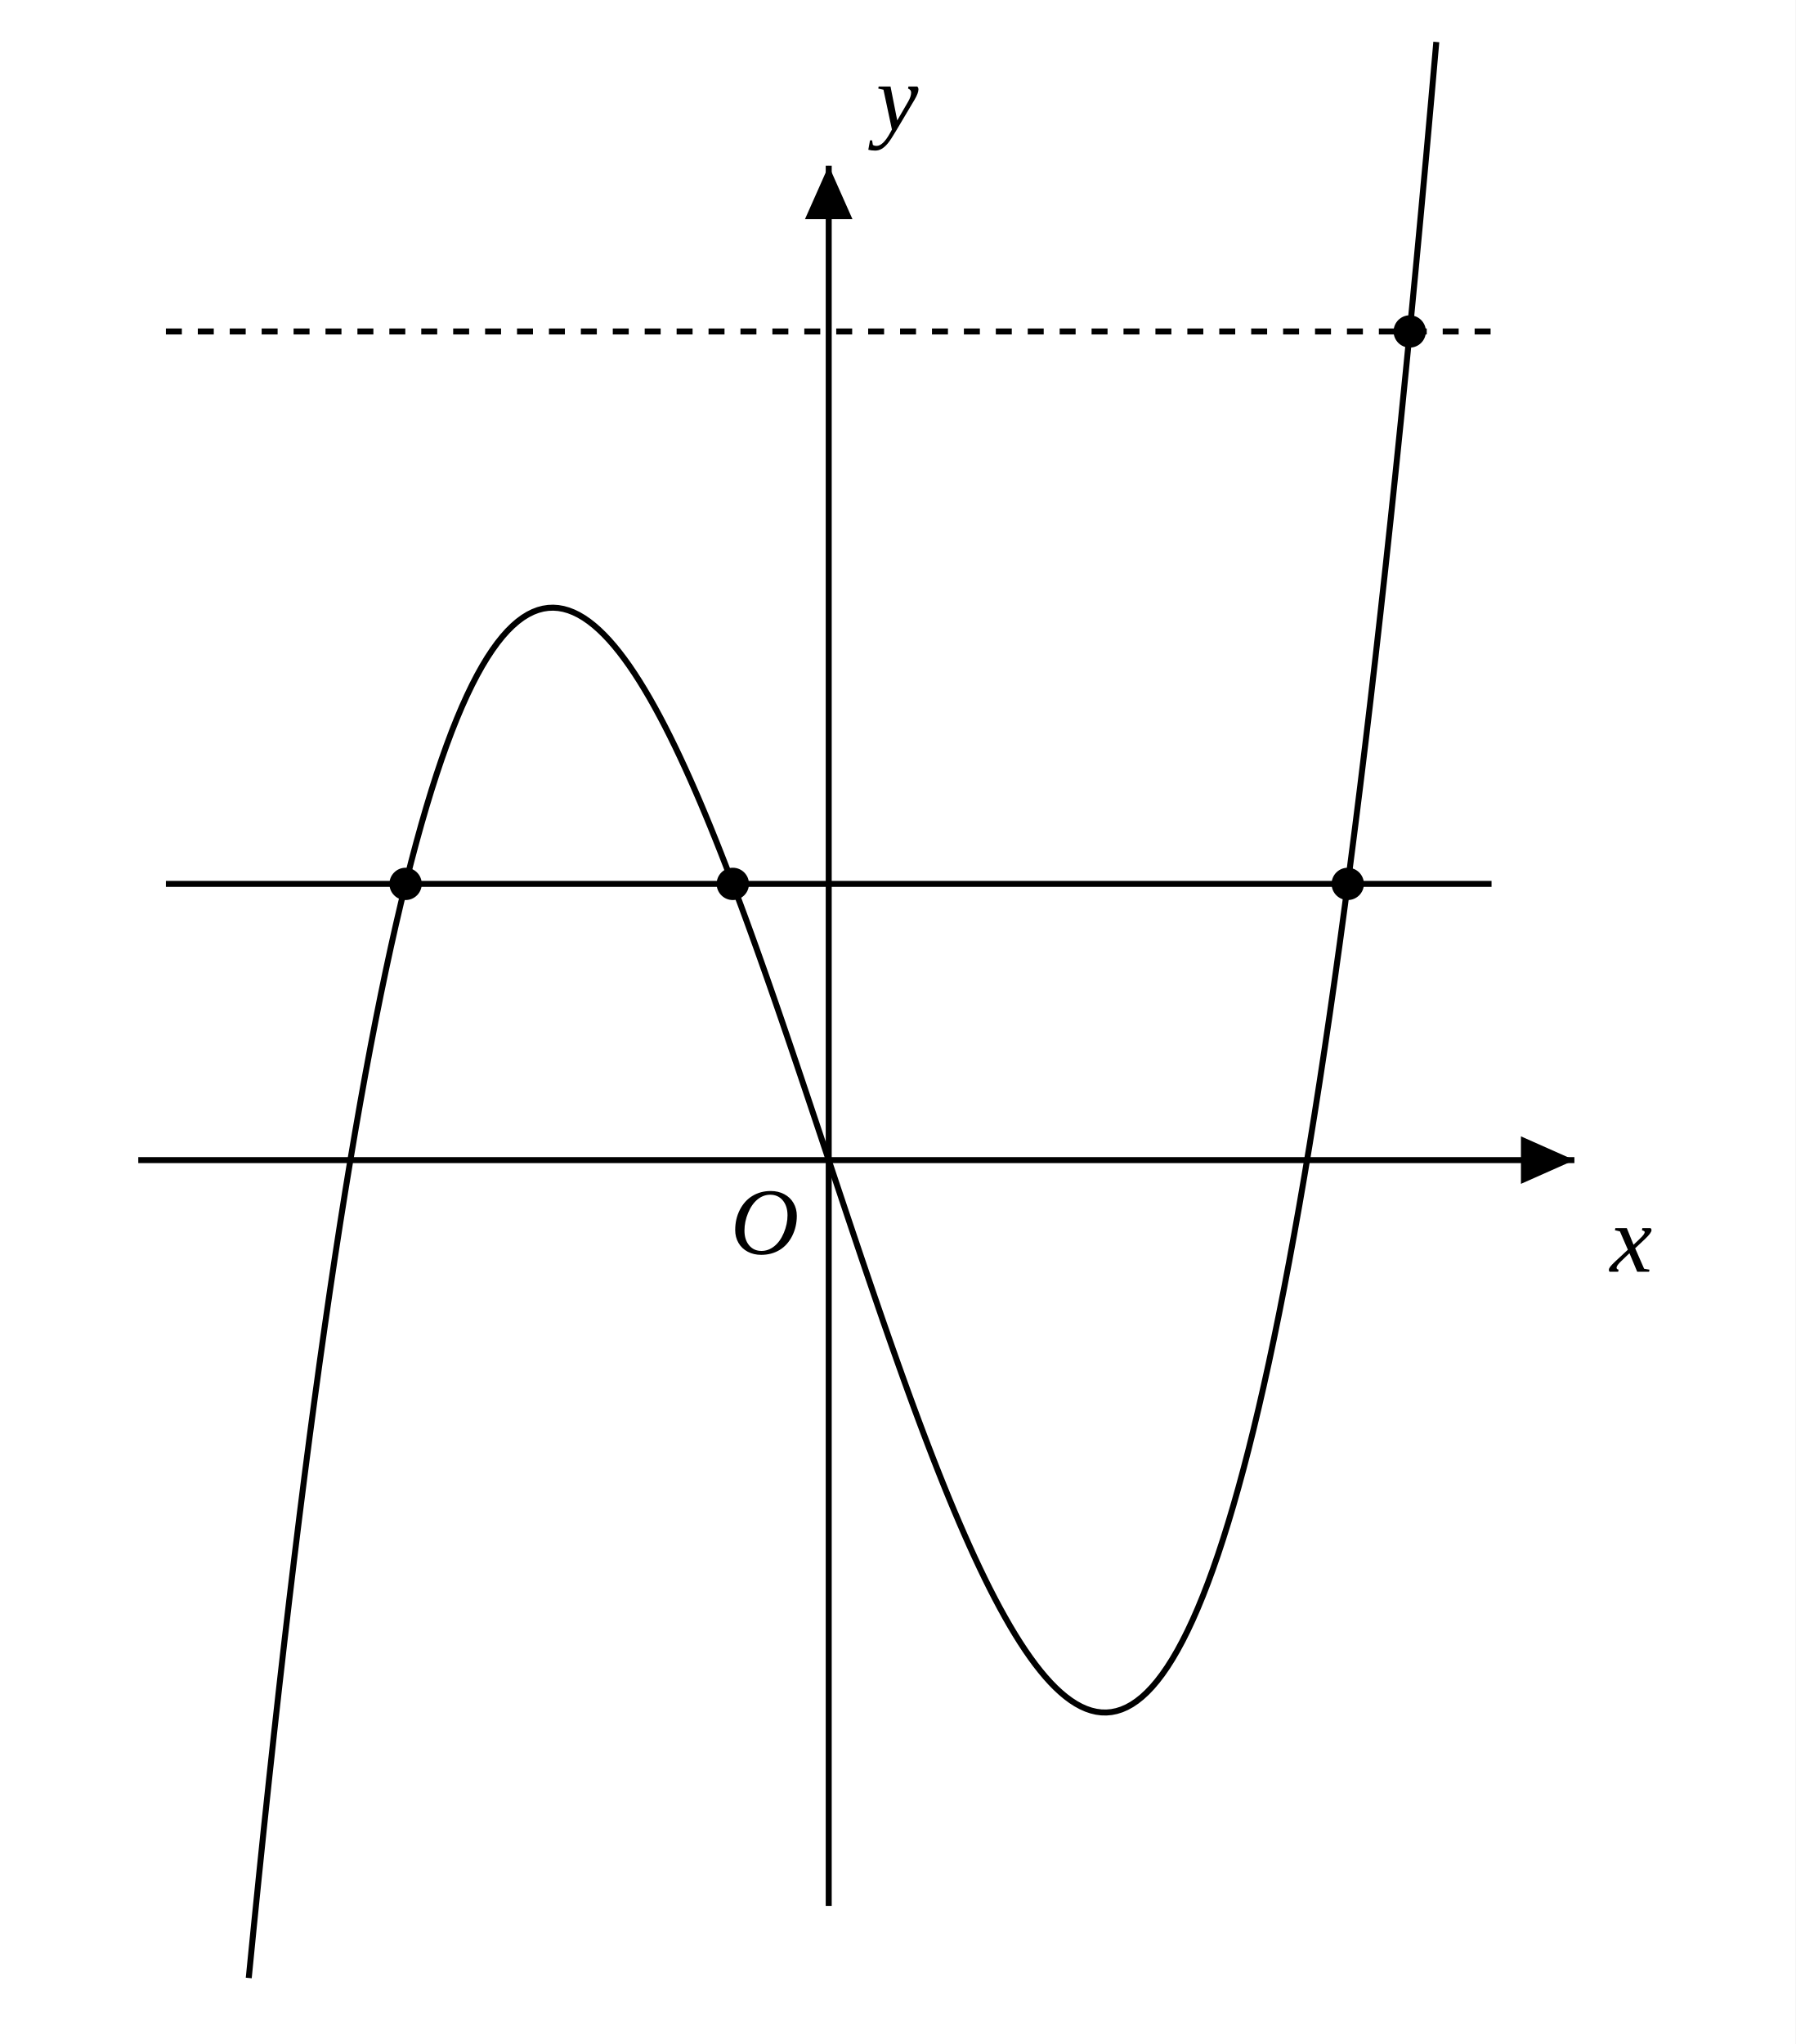
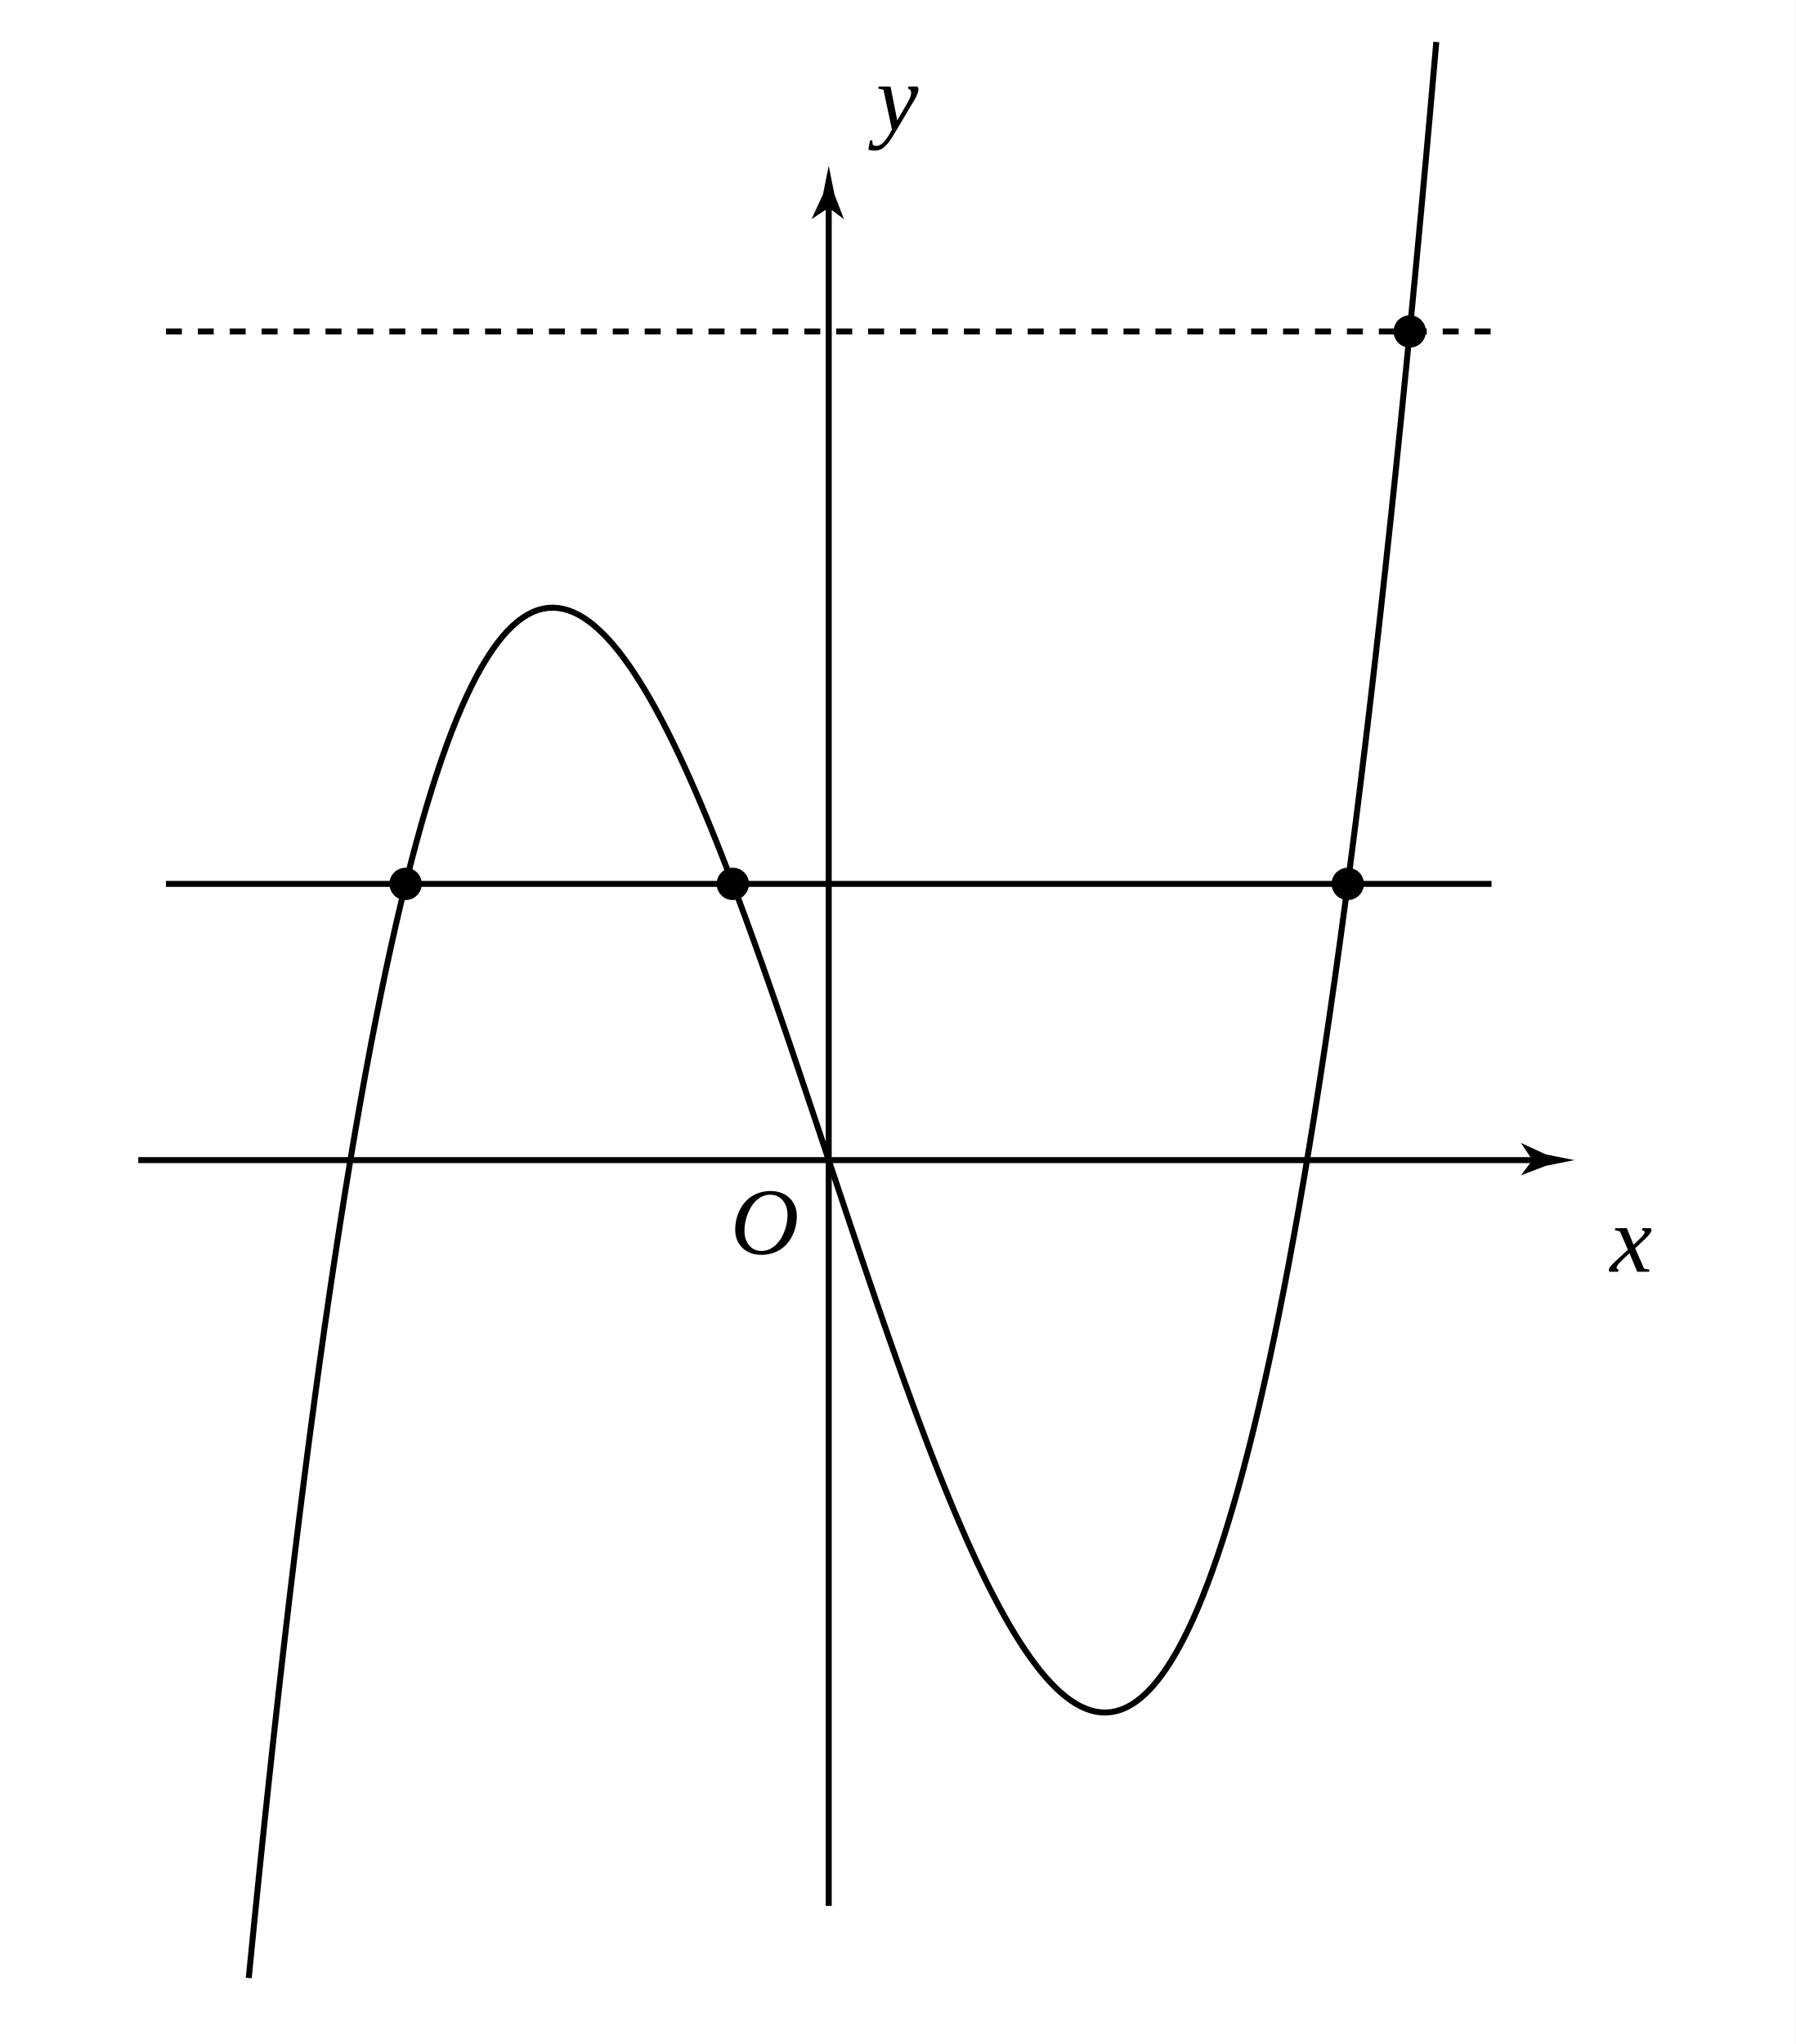
<svg xmlns="http://www.w3.org/2000/svg" width="60mm" height="68.293mm" viewBox="0 0 709 807">
  <rect x="0" y="0" width="709" height="807" fill="#ffffff" />
-   <path d="M 54.601 458.027 L 621.682 458.027 M 327.236 752.473 L 327.236 65.432" fill="none" stroke="#000000" stroke-width="2.363" />
-   <polygon points="621.682,458.027 600.579,448.648 600.579,467.407" fill="#000000" />
-   <polygon points="327.236,65.432 317.857,86.536 336.616,86.536" fill="#000000" />
+   <path d="M 54.601 458.027 L 611.131 458.027 M 327.236 752.473 L 327.236 75.984" fill="none" stroke="#000000" stroke-width="2.363" />
+   <polygon points="610.377,460.288 621.682,458.027 610.377,455.766 600.579,451.244 605.101,458.027 600.579,464.057" fill="#000000" />
+   <polygon points="329.498,76.738 327.236,65.432 324.975,76.738 320.453,86.536 327.236,82.014 333.266,86.536" fill="#000000" />
  <text x="635.752" y="476.786" font-family="'Times New Roman', Times, 'Batang', serif" font-size="37.518" font-style="italic" fill="#000000" text-anchor="start" dominant-baseline="hanging">x</text>
  <text x="345.995" y="51.363" font-family="'Times New Roman', Times, 'Batang', serif" font-size="37.518" font-style="italic" fill="#000000" text-anchor="start" dominant-baseline="alphabetic">y</text>
  <text x="315.512" y="469.751" font-family="'Times New Roman', Times, 'Batang', serif" font-size="37.518" font-style="italic" fill="#000000" text-anchor="end" dominant-baseline="hanging">O</text>
  <path d="M 98.223 780.936 L 100.227 760.667 L 102.231 740.857 L 104.235 721.504 L 106.239 702.602 L 108.243 684.148 L 110.247 666.137 L 112.251 648.567 L 114.255 631.431 L 116.259 614.728 L 118.263 598.452 L 120.267 582.599 L 122.271 567.166 L 124.275 552.147 L 126.279 537.54 L 128.283 523.341 L 130.287 509.544 L 132.291 496.146 L 134.295 483.144 L 136.299 470.532 L 138.303 458.307 L 140.307 446.465 L 142.311 435.002 L 144.315 423.913 L 146.319 413.195 L 148.323 402.843 L 150.327 392.854 L 152.331 383.224 L 154.335 373.947 L 156.339 365.022 L 158.343 356.442 L 160.347 348.204 L 162.35 340.305 L 164.354 332.74 L 166.358 325.505 L 168.362 318.595 L 170.366 312.008 L 172.37 305.738 L 174.374 299.783 L 176.378 294.136 L 178.382 288.796 L 180.386 283.757 L 182.39 279.016 L 184.394 274.568 L 186.398 270.41 L 188.402 266.536 L 190.406 262.945 L 192.41 259.63 L 194.414 256.589 L 196.418 253.816 L 198.422 251.309 L 200.426 249.063 L 202.43 247.074 L 204.434 245.337 L 206.438 243.849 L 208.442 242.607 L 210.446 241.604 L 212.45 240.839 L 214.454 240.306 L 216.458 240.001 L 218.462 239.921 L 220.466 240.061 L 222.47 240.418 L 224.474 240.987 L 226.478 241.764 L 228.482 242.745 L 230.486 243.927 L 232.49 245.304 L 234.494 246.873 L 236.498 248.63 L 238.502 250.572 L 240.506 252.692 L 242.51 254.989 L 244.514 257.457 L 246.518 260.093 L 248.522 262.892 L 250.526 265.851 L 252.53 268.966 L 254.534 272.231 L 256.538 275.644 L 258.542 279.2 L 260.546 282.896 L 262.55 286.726 L 264.554 290.688 L 266.558 294.776 L 268.562 298.988 L 270.566 303.318 L 272.57 307.763 L 274.574 312.319 L 276.578 316.982 L 278.582 321.747 L 280.586 326.611 L 282.59 331.57 L 284.594 336.618 L 286.598 341.754 L 288.602 346.971 L 290.606 352.267 L 292.609 357.637 L 294.613 363.077 L 296.617 368.584 L 298.621 374.152 L 300.625 379.778 L 302.629 385.459 L 304.633 391.189 L 306.637 396.965 L 308.641 402.782 L 310.645 408.638 L 312.649 414.527 L 314.653 420.445 L 316.657 426.389 L 318.661 432.354 L 320.665 438.337 L 322.669 444.333 L 324.673 450.339 L 326.677 456.349 L 328.681 462.361 L 330.685 468.37 L 332.689 474.372 L 334.693 480.362 L 336.697 486.338 L 338.701 492.294 L 340.705 498.228 L 342.709 504.133 L 344.713 510.008 L 346.717 515.847 L 348.721 521.647 L 350.725 527.403 L 352.729 533.112 L 354.733 538.769 L 356.737 544.37 L 358.741 549.911 L 360.745 555.389 L 362.749 560.799 L 364.753 566.136 L 366.757 571.398 L 368.761 576.58 L 370.765 581.677 L 372.769 586.687 L 374.773 591.604 L 376.777 596.425 L 378.781 601.145 L 380.785 605.761 L 382.789 610.269 L 384.793 614.664 L 386.797 618.942 L 388.801 623.1 L 390.805 627.133 L 392.809 631.037 L 394.813 634.808 L 396.817 638.442 L 398.821 641.936 L 400.825 645.284 L 402.829 648.483 L 404.833 651.53 L 406.837 654.418 L 408.841 657.146 L 410.845 659.708 L 412.849 662.101 L 414.853 664.321 L 416.857 666.363 L 418.861 668.223 L 420.865 669.898 L 422.869 671.383 L 424.872 672.674 L 426.876 673.767 L 428.88 674.659 L 430.884 675.344 L 432.888 675.82 L 434.892 676.082 L 436.896 676.125 L 438.9 675.946 L 440.904 675.541 L 442.908 674.906 L 444.912 674.036 L 446.916 672.928 L 448.92 671.578 L 450.924 669.981 L 452.928 668.133 L 454.932 666.031 L 456.936 663.669 L 458.94 661.046 L 460.944 658.155 L 462.948 654.993 L 464.952 651.557 L 466.956 647.841 L 468.96 643.842 L 470.964 639.557 L 472.968 634.98 L 474.972 630.107 L 476.976 624.936 L 478.98 619.461 L 480.984 613.678 L 482.988 607.584 L 484.992 601.175 L 486.996 594.446 L 489 587.393 L 491.004 580.012 L 493.008 572.3 L 495.012 564.252 L 497.016 555.864 L 499.02 547.131 L 501.024 538.051 L 503.028 528.619 L 505.032 518.83 L 507.036 508.682 L 509.04 498.169 L 511.044 487.287 L 513.048 476.034 L 515.052 464.403 L 517.056 452.393 L 519.06 439.997 L 521.064 427.213 L 523.068 414.037 L 525.072 400.463 L 527.076 386.489 L 529.08 372.11 L 531.084 357.322 L 533.088 342.121 L 535.092 326.502 L 537.096 310.463 L 539.1 293.998 L 541.104 277.105 L 543.108 259.778 L 545.112 242.013 L 547.116 223.807 L 549.12 205.156 L 551.124 186.055 L 553.128 166.5 L 555.131 146.488 L 557.135 126.014 L 559.139 105.074 L 561.143 83.665 L 563.147 61.781 L 565.151 39.42 L 567.155 16.576" fill="none" stroke="#000000" stroke-opacity="1" stroke-width="2.363" />
  <path d="M 65.507 348.973 L 67.505 348.973 L 69.503 348.973 L 71.501 348.973 L 73.499 348.973 L 75.496 348.973 L 77.494 348.973 L 79.492 348.973 L 81.49 348.973 L 83.488 348.973 L 85.486 348.973 L 87.484 348.973 L 89.482 348.973 L 91.48 348.973 L 93.478 348.973 L 95.476 348.973 L 97.474 348.973 L 99.472 348.973 L 101.47 348.973 L 103.468 348.973 L 105.465 348.973 L 107.463 348.973 L 109.461 348.973 L 111.459 348.973 L 113.457 348.973 L 115.455 348.973 L 117.453 348.973 L 119.451 348.973 L 121.449 348.973 L 123.447 348.973 L 125.445 348.973 L 127.443 348.973 L 129.441 348.973 L 131.439 348.973 L 133.437 348.973 L 135.435 348.973 L 137.432 348.973 L 139.43 348.973 L 141.428 348.973 L 143.426 348.973 L 145.424 348.973 L 147.422 348.973 L 149.42 348.973 L 151.418 348.973 L 153.416 348.973 L 155.414 348.973 L 157.412 348.973 L 159.41 348.973 L 161.408 348.973 L 163.406 348.973 L 165.404 348.973 L 167.402 348.973 L 169.399 348.973 L 171.397 348.973 L 173.395 348.973 L 175.393 348.973 L 177.391 348.973 L 179.389 348.973 L 181.387 348.973 L 183.385 348.973 L 185.383 348.973 L 187.381 348.973 L 189.379 348.973 L 191.377 348.973 L 193.375 348.973 L 195.373 348.973 L 197.371 348.973 L 199.369 348.973 L 201.366 348.973 L 203.364 348.973 L 205.362 348.973 L 207.36 348.973 L 209.358 348.973 L 211.356 348.973 L 213.354 348.973 L 215.352 348.973 L 217.35 348.973 L 219.348 348.973 L 221.346 348.973 L 223.344 348.973 L 225.342 348.973 L 227.34 348.973 L 229.338 348.973 L 231.336 348.973 L 233.333 348.973 L 235.331 348.973 L 237.329 348.973 L 239.327 348.973 L 241.325 348.973 L 243.323 348.973 L 245.321 348.973 L 247.319 348.973 L 249.317 348.973 L 251.315 348.973 L 253.313 348.973 L 255.311 348.973 L 257.309 348.973 L 259.307 348.973 L 261.305 348.973 L 263.303 348.973 L 265.3 348.973 L 267.298 348.973 L 269.296 348.973 L 271.294 348.973 L 273.292 348.973 L 275.29 348.973 L 277.288 348.973 L 279.286 348.973 L 281.284 348.973 L 283.282 348.973 L 285.28 348.973 L 287.278 348.973 L 289.276 348.973 L 291.274 348.973 L 293.272 348.973 L 295.269 348.973 L 297.267 348.973 L 299.265 348.973 L 301.263 348.973 L 303.261 348.973 L 305.259 348.973 L 307.257 348.973 L 309.255 348.973 L 311.253 348.973 L 313.251 348.973 L 315.249 348.973 L 317.247 348.973 L 319.245 348.973 L 321.243 348.973 L 323.241 348.973 L 325.239 348.973 L 327.236 348.973 L 329.234 348.973 L 331.232 348.973 L 333.23 348.973 L 335.228 348.973 L 337.226 348.973 L 339.224 348.973 L 341.222 348.973 L 343.22 348.973 L 345.218 348.973 L 347.216 348.973 L 349.214 348.973 L 351.212 348.973 L 353.21 348.973 L 355.208 348.973 L 357.206 348.973 L 359.203 348.973 L 361.201 348.973 L 363.199 348.973 L 365.197 348.973 L 367.195 348.973 L 369.193 348.973 L 371.191 348.973 L 373.189 348.973 L 375.187 348.973 L 377.185 348.973 L 379.183 348.973 L 381.181 348.973 L 383.179 348.973 L 385.177 348.973 L 387.175 348.973 L 389.173 348.973 L 391.17 348.973 L 393.168 348.973 L 395.166 348.973 L 397.164 348.973 L 399.162 348.973 L 401.16 348.973 L 403.158 348.973 L 405.156 348.973 L 407.154 348.973 L 409.152 348.973 L 411.15 348.973 L 413.148 348.973 L 415.146 348.973 L 417.144 348.973 L 419.142 348.973 L 421.14 348.973 L 423.137 348.973 L 425.135 348.973 L 427.133 348.973 L 429.131 348.973 L 431.129 348.973 L 433.127 348.973 L 435.125 348.973 L 437.123 348.973 L 439.121 348.973 L 441.119 348.973 L 443.117 348.973 L 445.115 348.973 L 447.113 348.973 L 449.111 348.973 L 451.109 348.973 L 453.107 348.973 L 455.104 348.973 L 457.102 348.973 L 459.1 348.973 L 461.098 348.973 L 463.096 348.973 L 465.094 348.973 L 467.092 348.973 L 469.09 348.973 L 471.088 348.973 L 473.086 348.973 L 475.084 348.973 L 477.082 348.973 L 479.08 348.973 L 481.078 348.973 L 483.076 348.973 L 485.073 348.973 L 487.071 348.973 L 489.069 348.973 L 491.067 348.973 L 493.065 348.973 L 495.063 348.973 L 497.061 348.973 L 499.059 348.973 L 501.057 348.973 L 503.055 348.973 L 505.053 348.973 L 507.051 348.973 L 509.049 348.973 L 511.047 348.973 L 513.045 348.973 L 515.043 348.973 L 517.04 348.973 L 519.038 348.973 L 521.036 348.973 L 523.034 348.973 L 525.032 348.973 L 527.03 348.973 L 529.028 348.973 L 531.026 348.973 L 533.024 348.973 L 535.022 348.973 L 537.02 348.973 L 539.018 348.973 L 541.016 348.973 L 543.014 348.973 L 545.012 348.973 L 547.01 348.973 L 549.007 348.973 L 551.005 348.973 L 553.003 348.973 L 555.001 348.973 L 556.999 348.973 L 558.997 348.973 L 560.995 348.973 L 562.993 348.973 L 564.991 348.973 L 566.989 348.973 L 568.987 348.973 L 570.985 348.973 L 572.983 348.973 L 574.981 348.973 L 576.979 348.973 L 578.977 348.973 L 580.974 348.973 L 582.972 348.973 L 584.97 348.973 L 586.968 348.973 L 588.966 348.973" fill="none" stroke="#000000" stroke-opacity="1" stroke-width="2.363" />
  <path d="M 65.507 130.865 L 67.505 130.865 L 69.503 130.865 L 71.501 130.865 L 71.809 130.865 M 78.111 130.865 L 79.492 130.865 L 81.49 130.865 L 83.488 130.865 L 84.413 130.865 M 90.716 130.865 L 91.48 130.865 L 93.478 130.865 L 95.476 130.865 L 97.018 130.865 M 103.32 130.865 L 103.468 130.865 L 105.465 130.865 L 107.463 130.865 L 109.461 130.865 L 109.622 130.865 M 115.925 130.865 L 117.453 130.865 L 119.451 130.865 L 121.449 130.865 L 122.227 130.865 M 128.529 130.865 L 129.441 130.865 L 131.439 130.865 L 133.437 130.865 L 134.831 130.865 M 141.133 130.865 L 141.428 130.865 L 143.426 130.865 L 145.424 130.865 L 147.422 130.865 L 147.436 130.865 M 153.738 130.865 L 155.414 130.865 L 157.412 130.865 L 159.41 130.865 L 160.04 130.865 M 166.342 130.865 L 167.402 130.865 L 169.399 130.865 L 171.397 130.865 L 172.645 130.865 M 178.947 130.865 L 179.389 130.865 L 181.387 130.865 L 183.385 130.865 L 185.249 130.865 M 191.551 130.865 L 193.375 130.865 L 195.373 130.865 L 197.371 130.865 L 197.853 130.865 M 204.156 130.865 L 205.362 130.865 L 207.36 130.865 L 209.358 130.865 L 210.458 130.865 M 216.76 130.865 L 217.35 130.865 L 219.348 130.865 L 221.346 130.865 L 223.062 130.865 M 229.365 130.865 L 231.336 130.865 L 233.333 130.865 L 235.331 130.865 L 235.667 130.865 M 241.969 130.865 L 243.323 130.865 L 245.321 130.865 L 247.319 130.865 L 248.271 130.865 M 254.573 130.865 L 255.311 130.865 L 257.309 130.865 L 259.307 130.865 L 260.876 130.865 M 267.178 130.865 L 267.298 130.865 L 269.296 130.865 L 271.294 130.865 L 273.292 130.865 L 273.48 130.865 M 279.782 130.865 L 281.284 130.865 L 283.282 130.865 L 285.28 130.865 L 286.085 130.865 M 292.387 130.865 L 293.272 130.865 L 295.269 130.865 L 297.267 130.865 L 298.689 130.865 M 304.991 130.865 L 305.259 130.865 L 307.257 130.865 L 309.255 130.865 L 311.253 130.865 L 311.293 130.865 M 317.596 130.865 L 319.245 130.865 L 321.243 130.865 L 323.241 130.865 L 323.898 130.865 M 330.2 130.865 L 331.232 130.865 L 333.23 130.865 L 335.228 130.865 L 336.502 130.865 M 342.805 130.865 L 343.22 130.865 L 345.218 130.865 L 347.216 130.865 L 349.107 130.865 M 355.409 130.865 L 357.206 130.865 L 359.203 130.865 L 361.201 130.865 L 361.711 130.865 M 368.013 130.865 L 369.193 130.865 L 371.191 130.865 L 373.189 130.865 L 374.316 130.865 M 380.618 130.865 L 381.181 130.865 L 383.179 130.865 L 385.177 130.865 L 386.92 130.865 M 393.222 130.865 L 395.166 130.865 L 397.164 130.865 L 399.162 130.865 L 399.525 130.865 M 405.827 130.865 L 407.154 130.865 L 409.152 130.865 L 411.15 130.865 L 412.129 130.865 M 418.431 130.865 L 419.142 130.865 L 421.14 130.865 L 423.137 130.865 L 424.733 130.865 M 431.036 130.865 L 431.129 130.865 L 433.127 130.865 L 435.125 130.865 L 437.123 130.865 L 437.338 130.865 M 443.64 130.865 L 445.115 130.865 L 447.113 130.865 L 449.111 130.865 L 449.942 130.865 M 456.245 130.865 L 457.102 130.865 L 459.1 130.865 L 461.098 130.865 L 462.547 130.865 M 468.849 130.865 L 469.09 130.865 L 471.088 130.865 L 473.086 130.865 L 475.084 130.865 L 475.151 130.865 M 481.453 130.865 L 483.076 130.865 L 485.073 130.865 L 487.071 130.865 L 487.756 130.865 M 494.058 130.865 L 495.063 130.865 L 497.061 130.865 L 499.059 130.865 L 500.36 130.865 M 506.662 130.865 L 507.051 130.865 L 509.049 130.865 L 511.047 130.865 L 512.965 130.865 M 519.267 130.865 L 521.036 130.865 L 523.034 130.865 L 525.032 130.865 L 525.569 130.865 M 531.871 130.865 L 533.024 130.865 L 535.022 130.865 L 537.02 130.865 L 538.173 130.865 M 544.476 130.865 L 545.012 130.865 L 547.01 130.865 L 549.007 130.865 L 550.778 130.865 M 557.08 130.865 L 558.997 130.865 L 560.995 130.865 L 562.993 130.865 L 563.382 130.865 M 569.685 130.865 L 570.985 130.865 L 572.983 130.865 L 574.981 130.865 L 575.987 130.865 M 582.289 130.865 L 582.972 130.865 L 584.97 130.865 L 586.968 130.865 L 588.591 130.865" fill="none" stroke="#000000" stroke-opacity="1" stroke-width="2.363" />
  <circle cx="160.156" cy="348.973" r="6.381" fill="#000000" fill-opacity="1" stroke="#000000" stroke-opacity="1" stroke-width="0" />
  <circle cx="289.362" cy="348.973" r="6.381" fill="#000000" fill-opacity="1" stroke="#000000" stroke-opacity="1" stroke-width="0" />
  <circle cx="532.191" cy="348.973" r="6.381" fill="#000000" fill-opacity="1" stroke="#000000" stroke-opacity="1" stroke-width="0" />
  <circle cx="556.665" cy="130.865" r="6.381" fill="#000000" fill-opacity="1" stroke="#000000" stroke-opacity="1" stroke-width="0" />
</svg>
